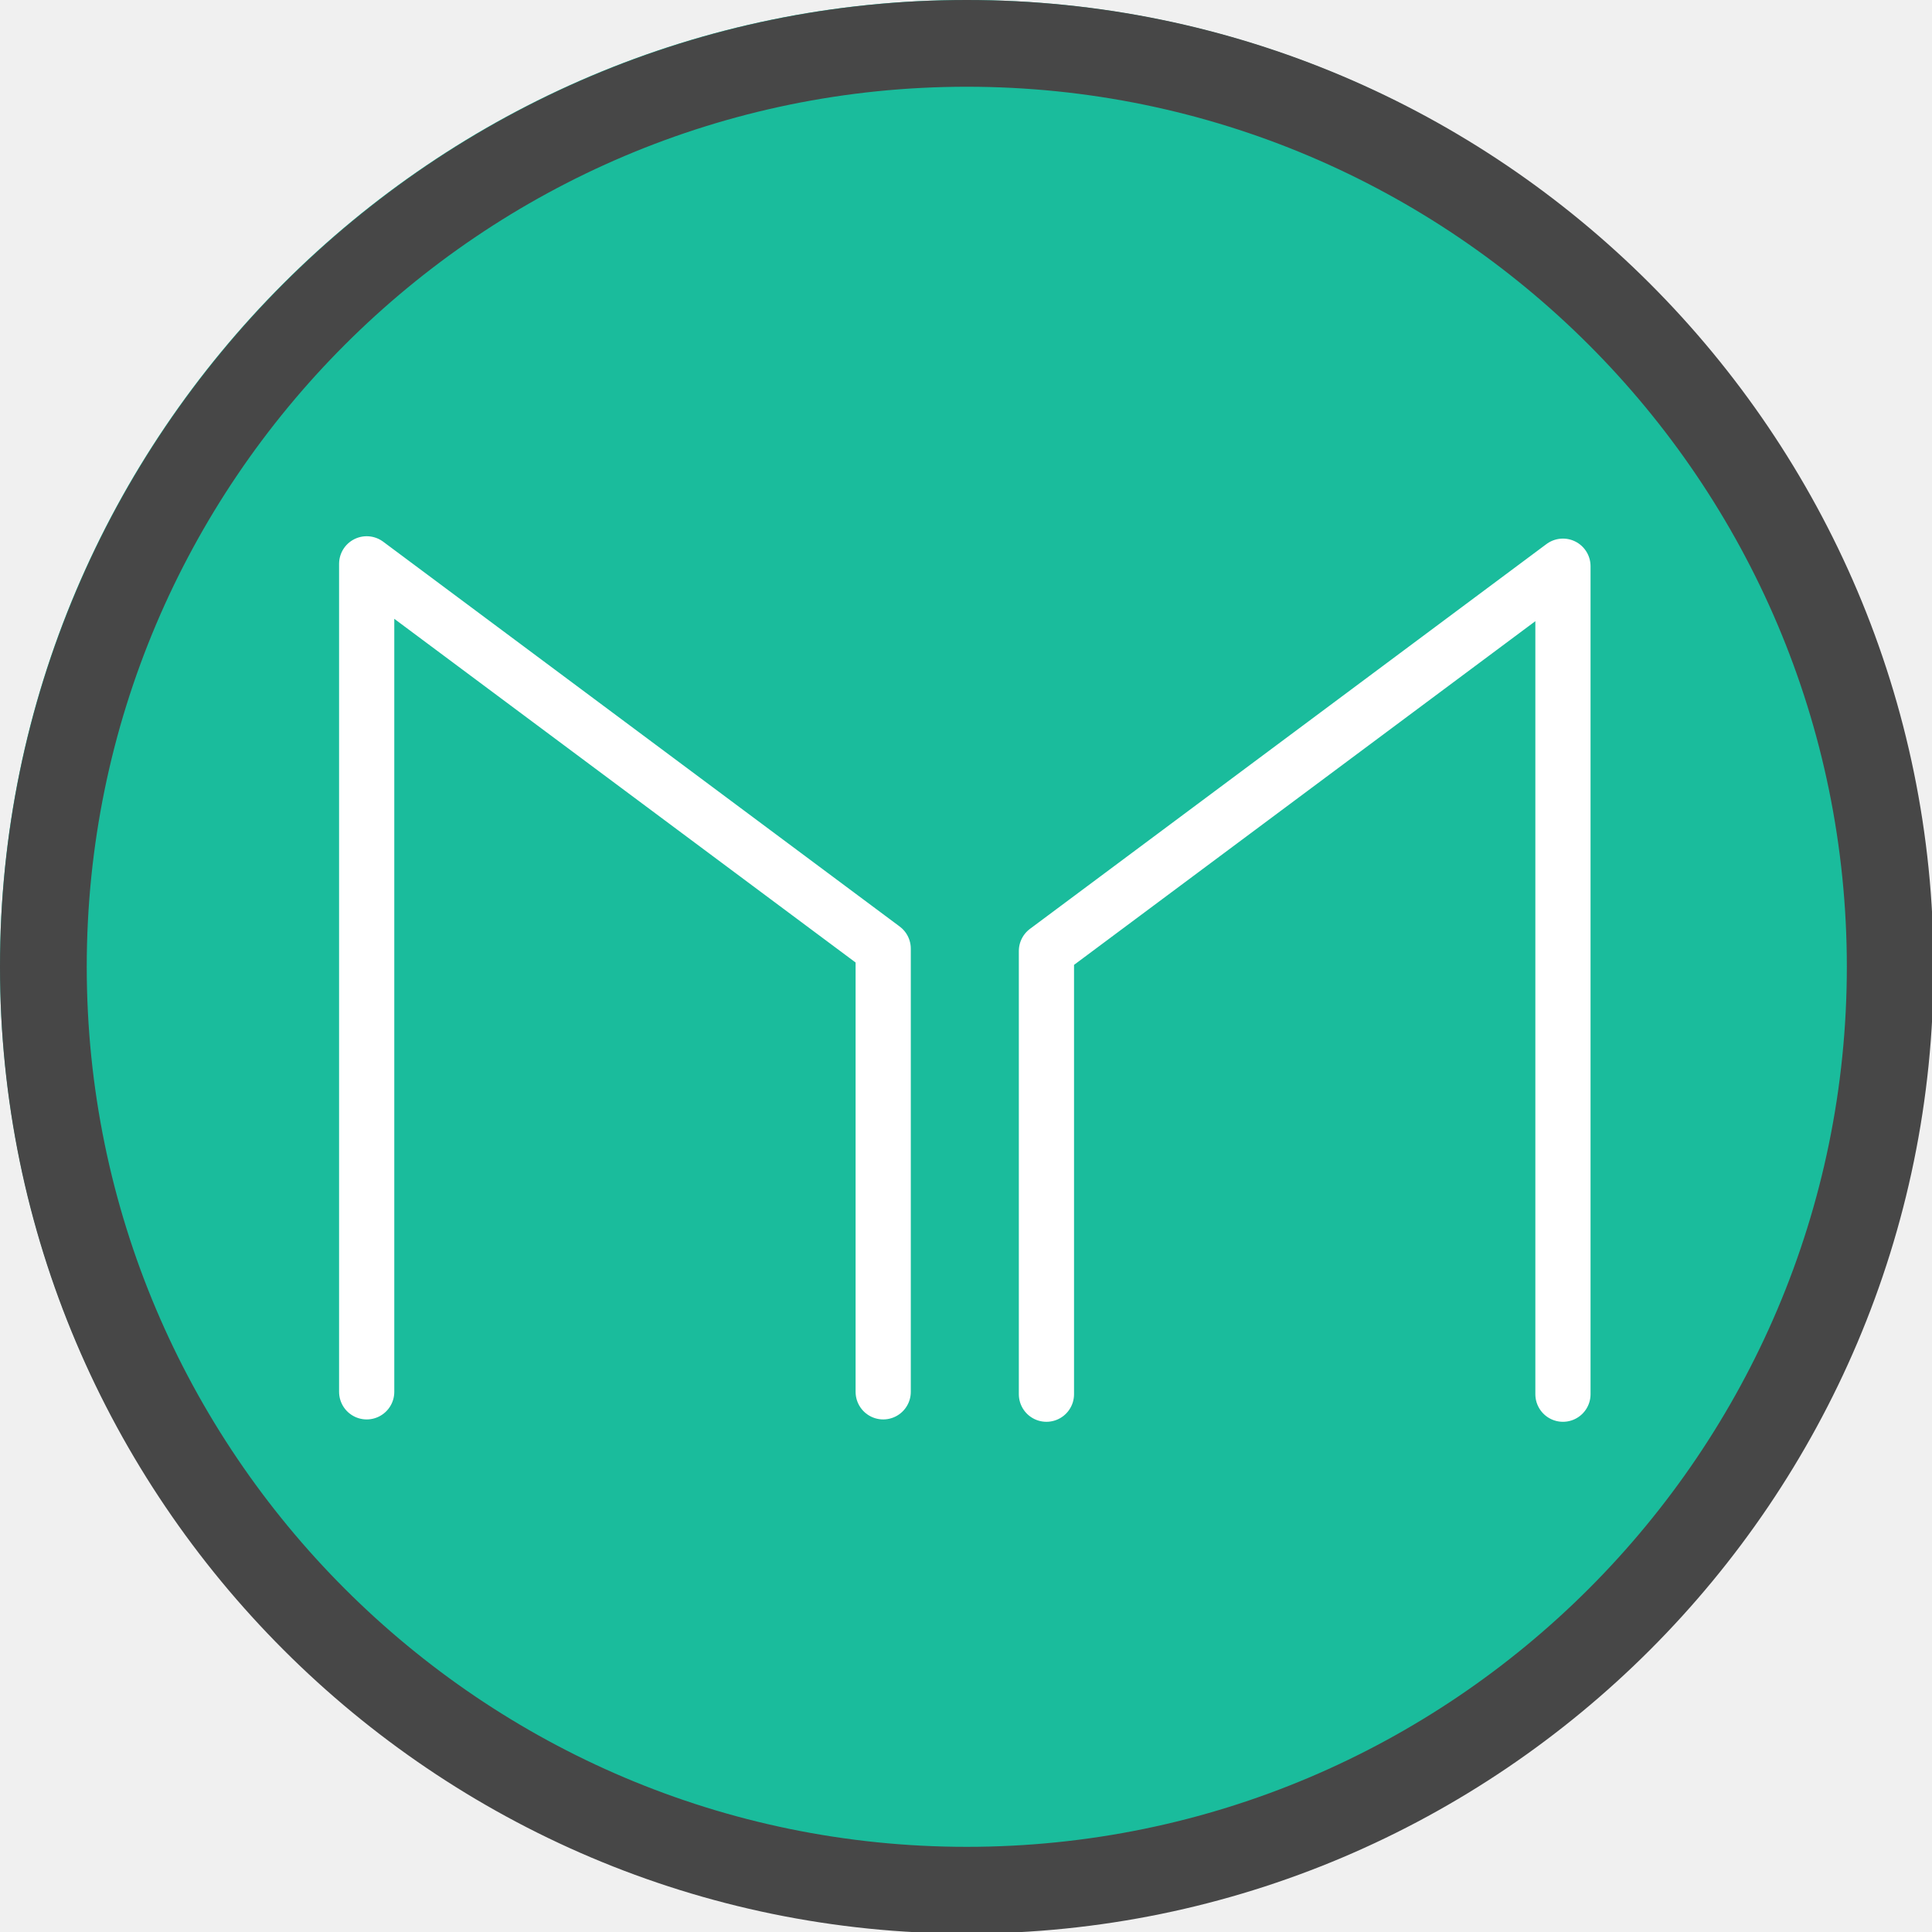
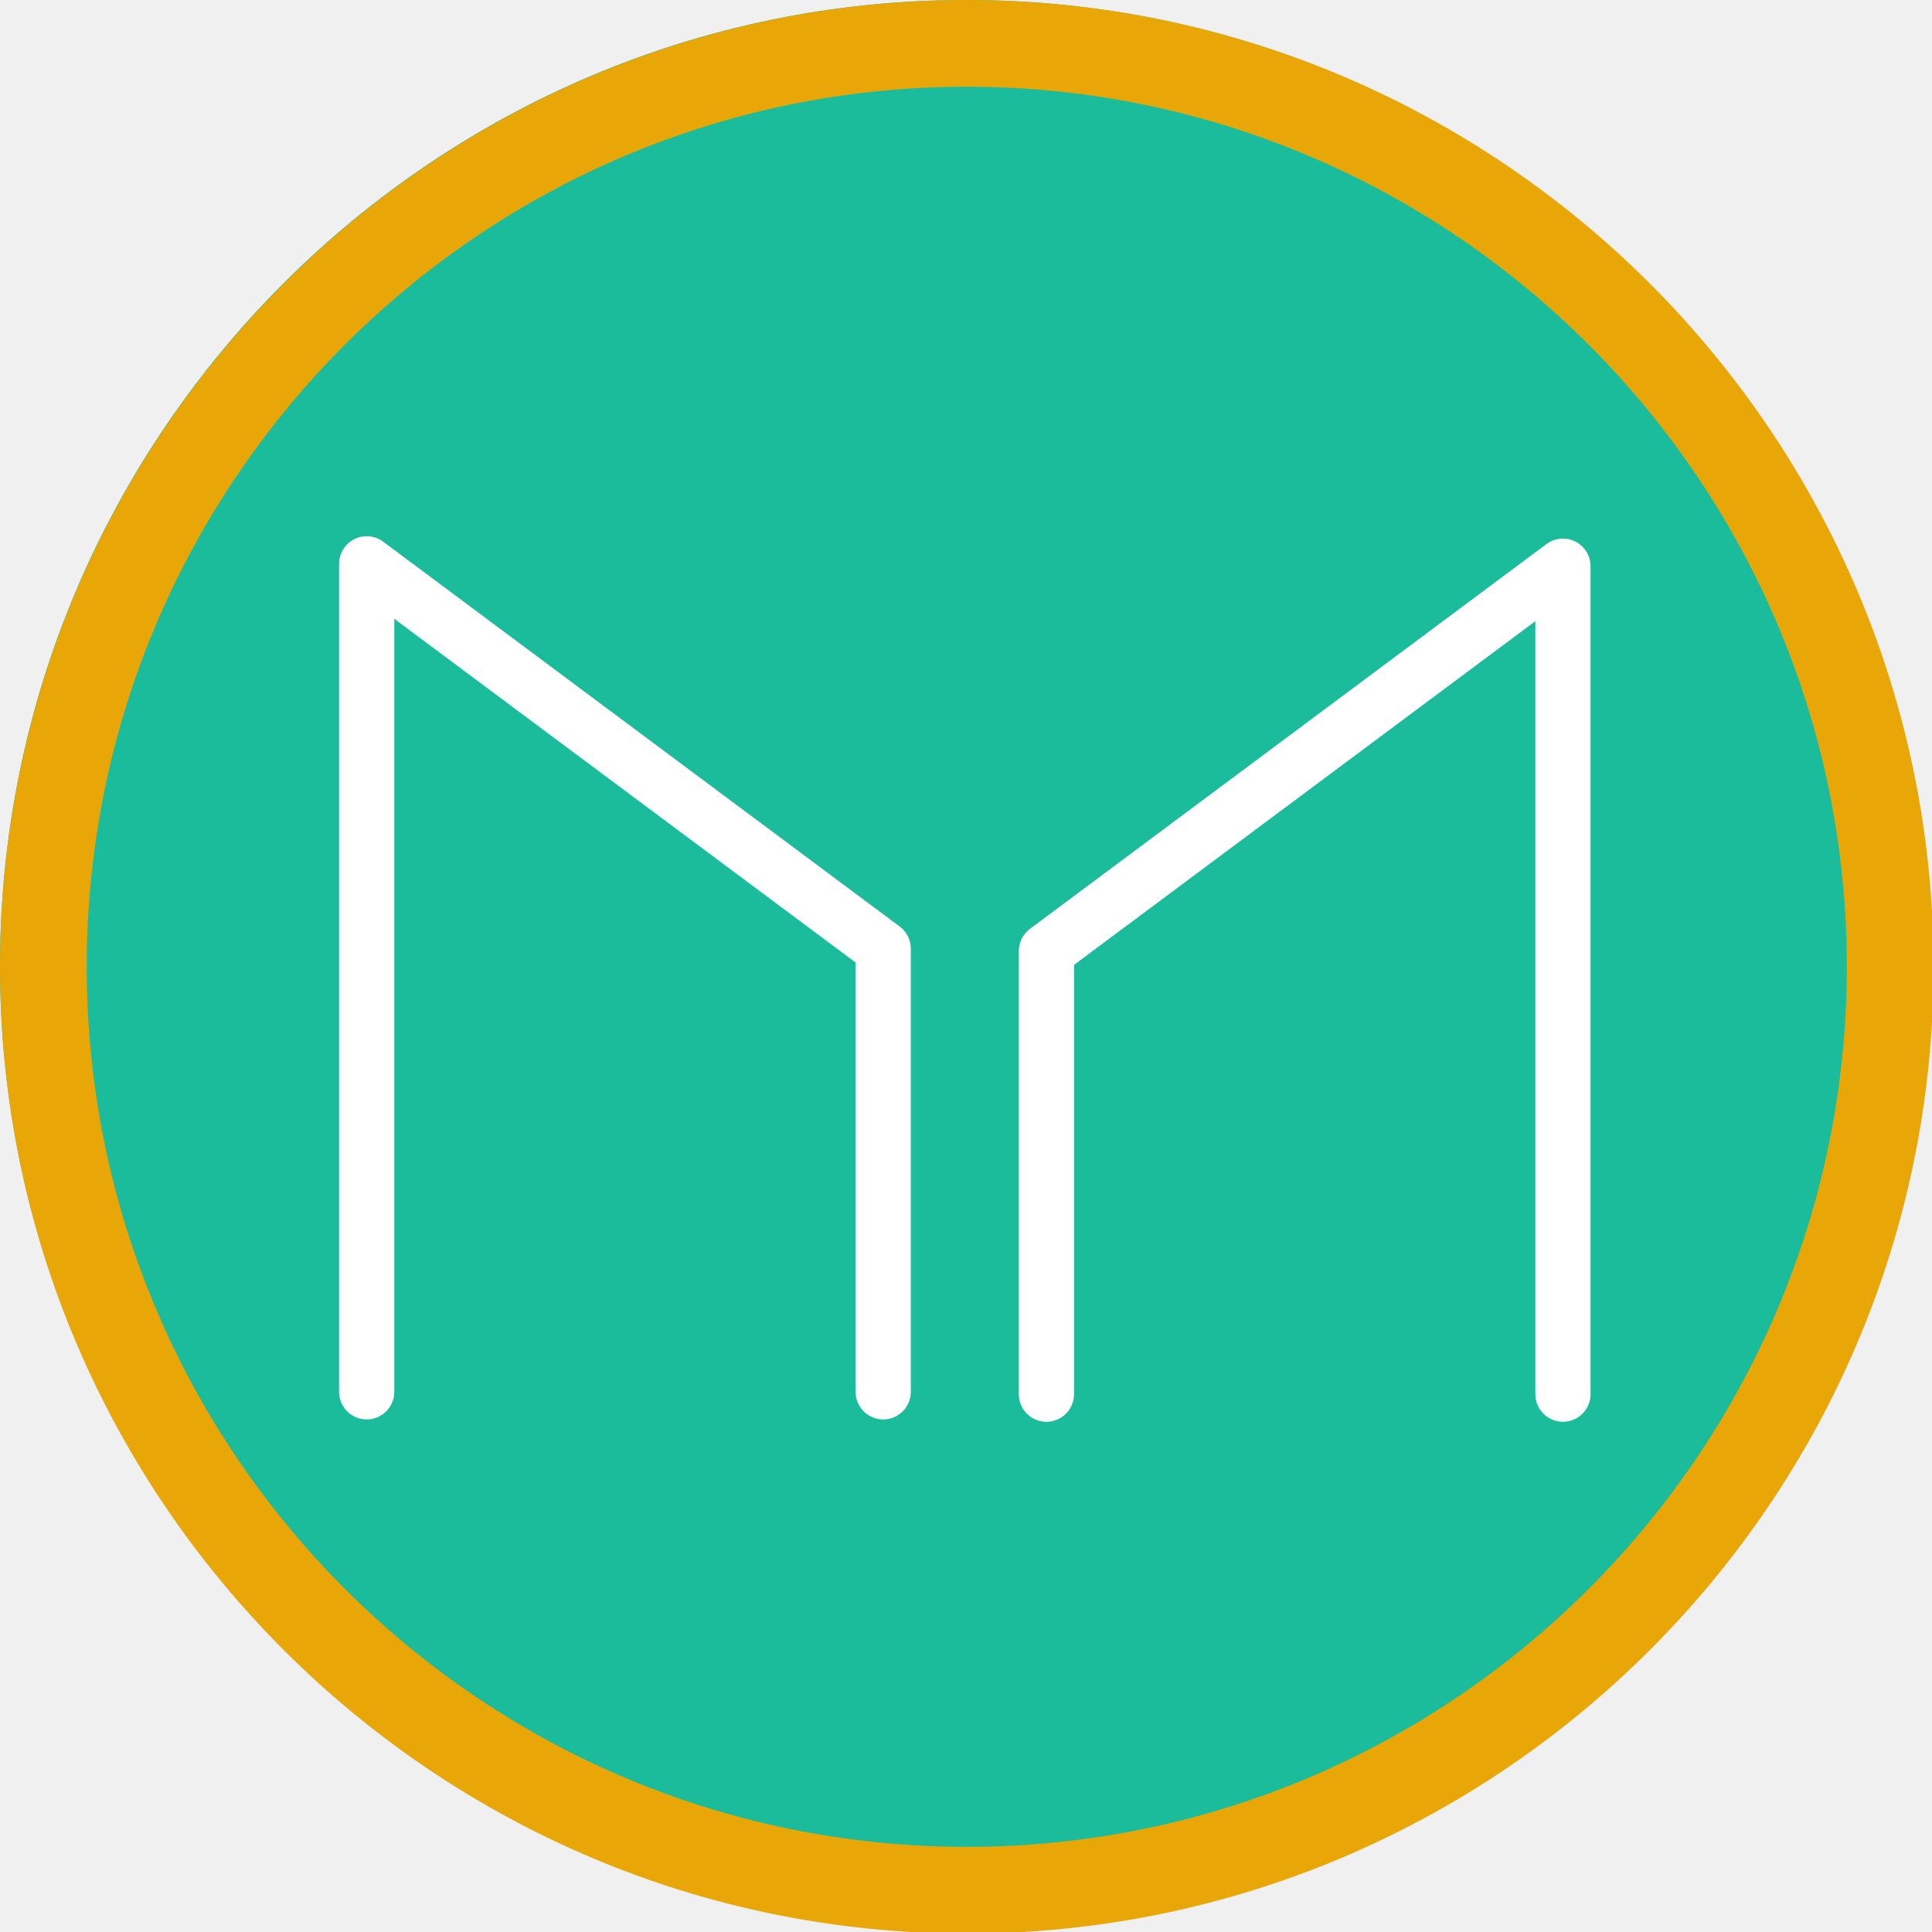
- <svg xmlns="http://www.w3.org/2000/svg" viewBox="0 0 245 245">
-   <path d="M0,122.5C0,190,55,245,122.5,245S245,190,245,122.5S190,0,122.5,0S0,55,0,122.5z" fill="#1abc9c" />
-   <path d="M46.5 176.5v-105l65.5 48.8v56.2m86.2.3v-105l-65.5 48.8v56.2" fill="none" stroke="#fff" stroke-width="7" stroke-linecap="round" stroke-linejoin="round" />
-   <path d="M122.6 11C61.064 11 11 61.064 11 122.6s50.064 111.6 111.6 111.6 111.6-50.064 111.6-111.6S184.136 11 122.6 11m0-11c67.551 0 122.6 55.044 122.6 122.6s-55.044 122.6-122.6 122.6S0 190.154 0 122.6 55.049 0 122.6 0z" fill="#474747" />
+ <svg xmlns="http://www.w3.org/2000/svg" viewBox="0 0 245 245" version="1.1" id="svg8">
+   <defs id="defs12" />
+   <path d="M0,122.5C0,190,55,245,122.5,245S245,190,245,122.5S190,0,122.5,0S0,55,0,122.5z" fill="#1abc9c" id="path2" />
+   <path d="M46.5 176.5v-105l65.5 48.8v56.2m86.2.3v-105l-65.5 48.8v56.2" fill="none" stroke="#fff" stroke-width="7" stroke-linecap="round" stroke-linejoin="round" id="path4" />
+   <path d="M122.6 11C61.064 11 11 61.064 11 122.6s50.064 111.6 111.6 111.6 111.6-50.064 111.6-111.6S184.136 11 122.6 11m0-11c67.551 0 122.6 55.044 122.6 122.6s-55.044 122.6-122.6 122.6S0 190.154 0 122.6 55.049 0 122.6 0z" fill="#474747" id="path6" style="fill:#e8a607;fill-opacity:1" />
</svg>
